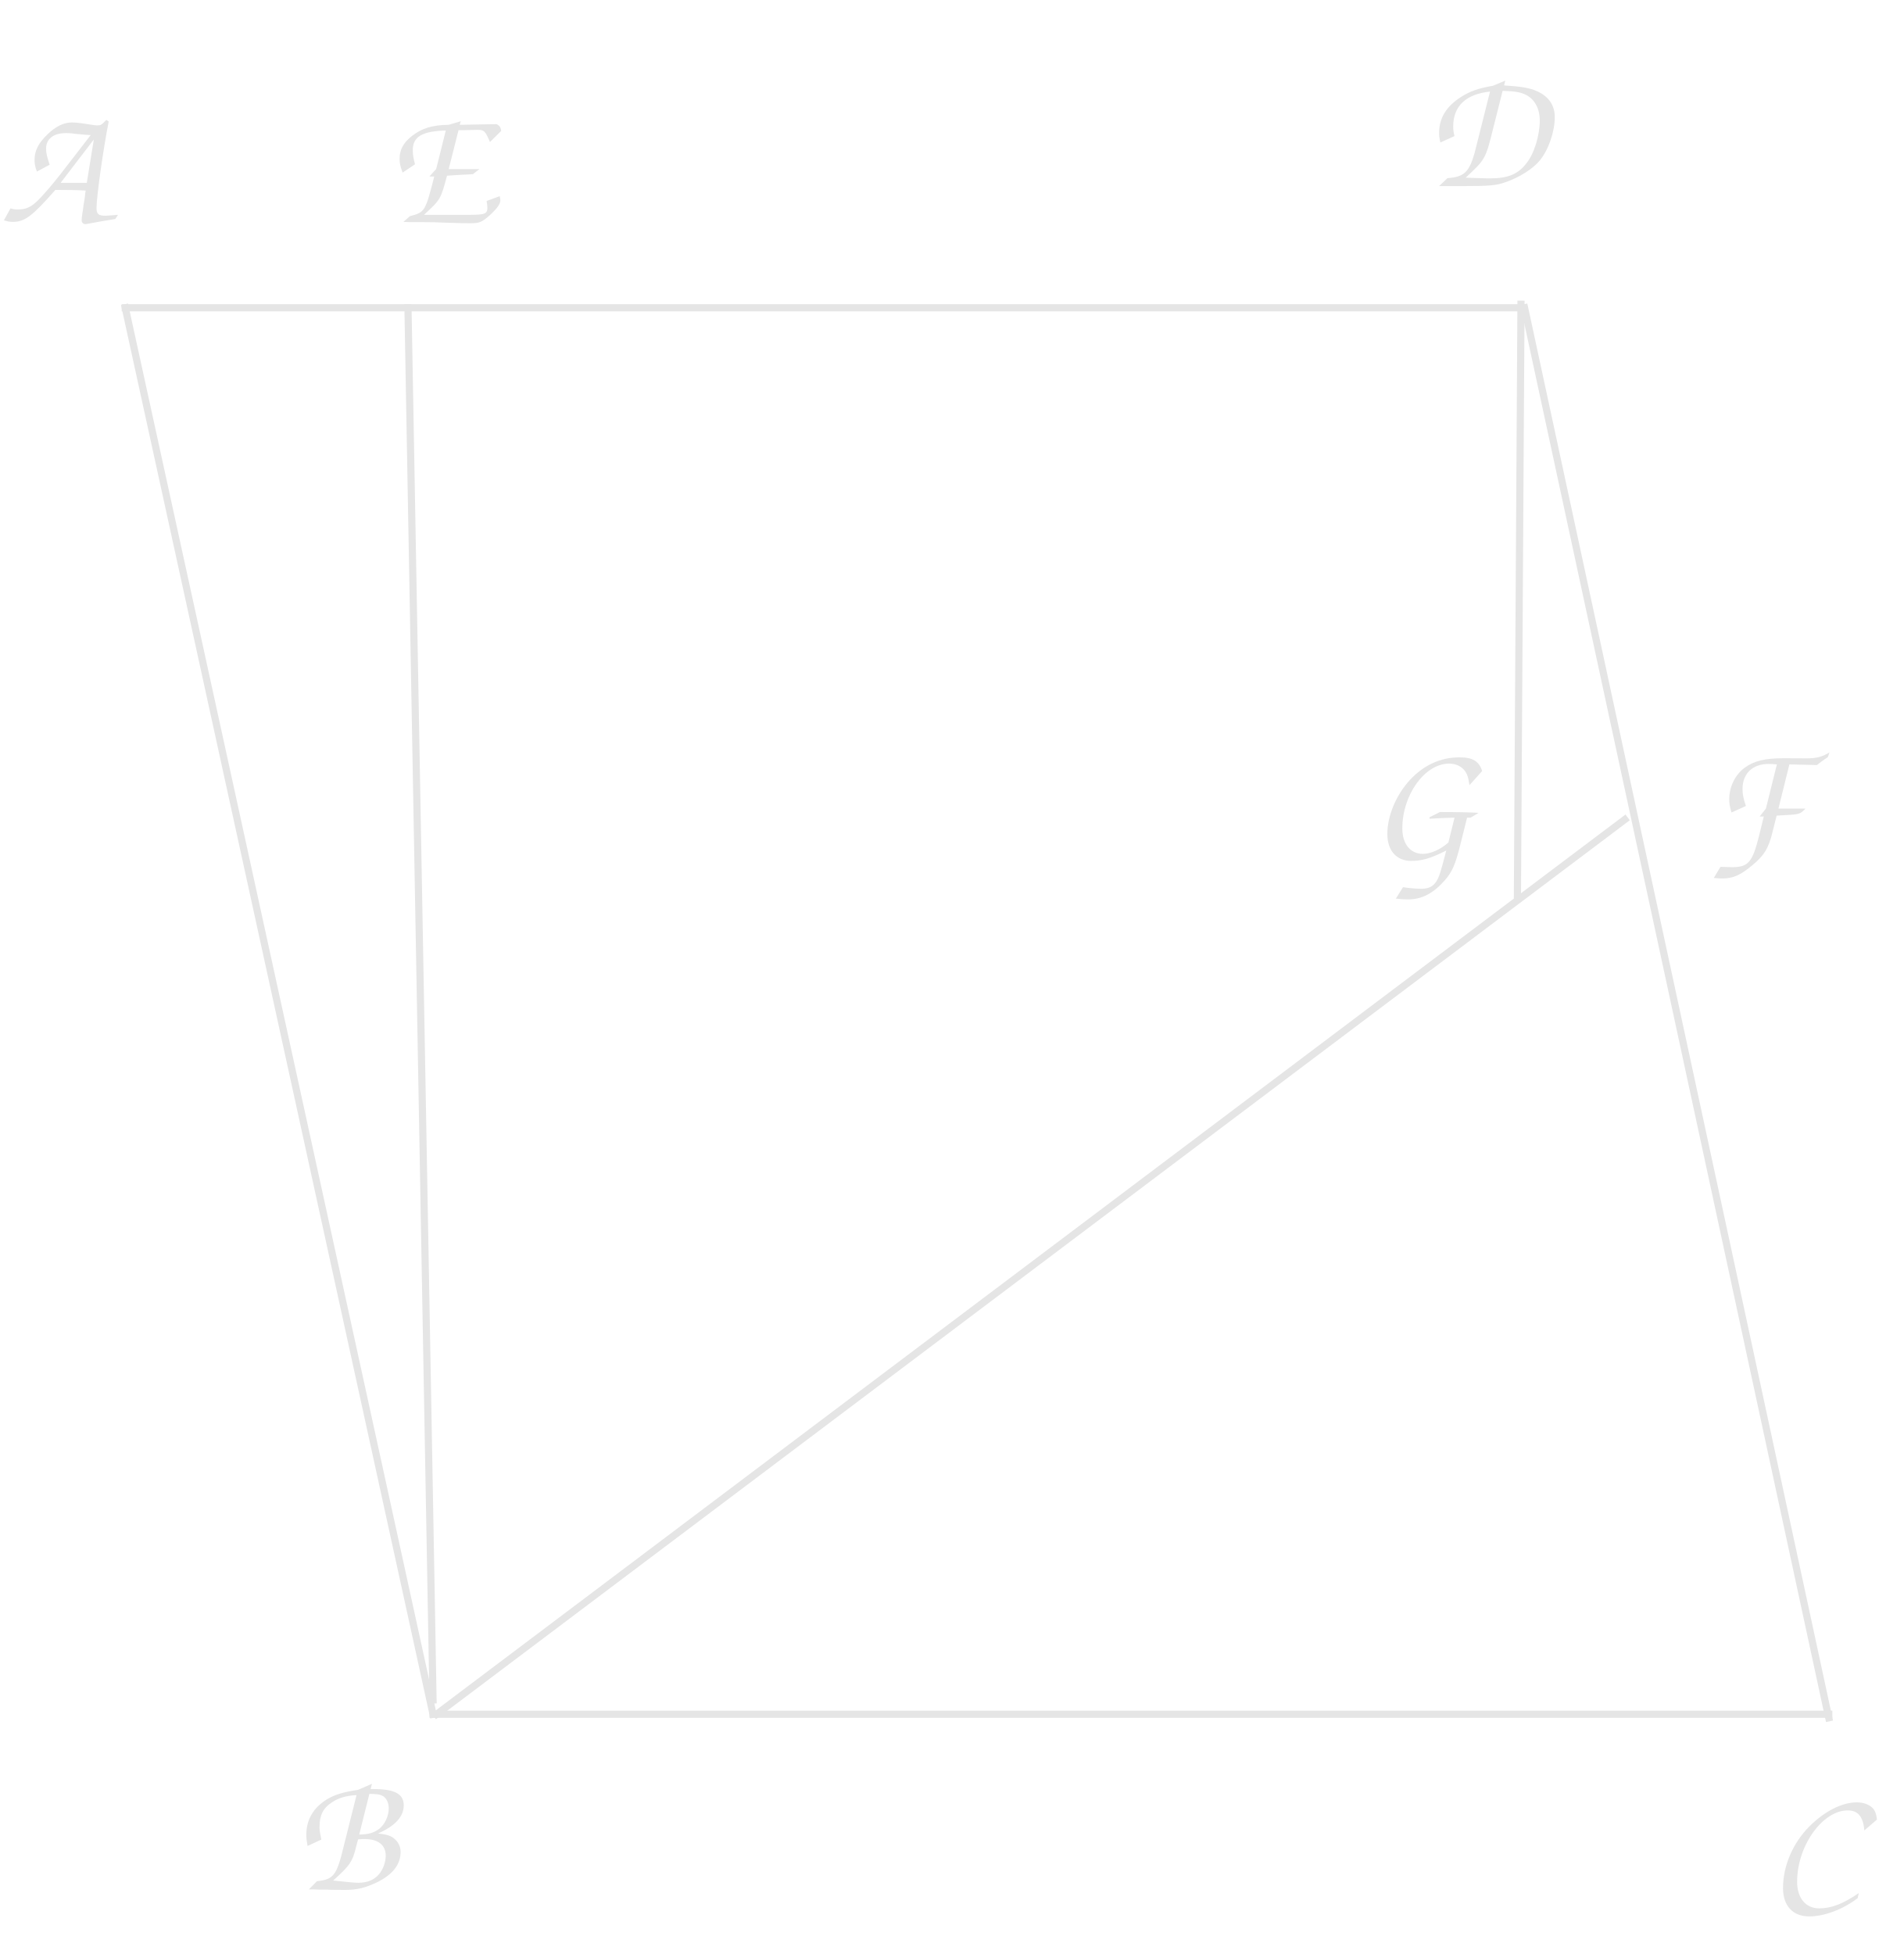
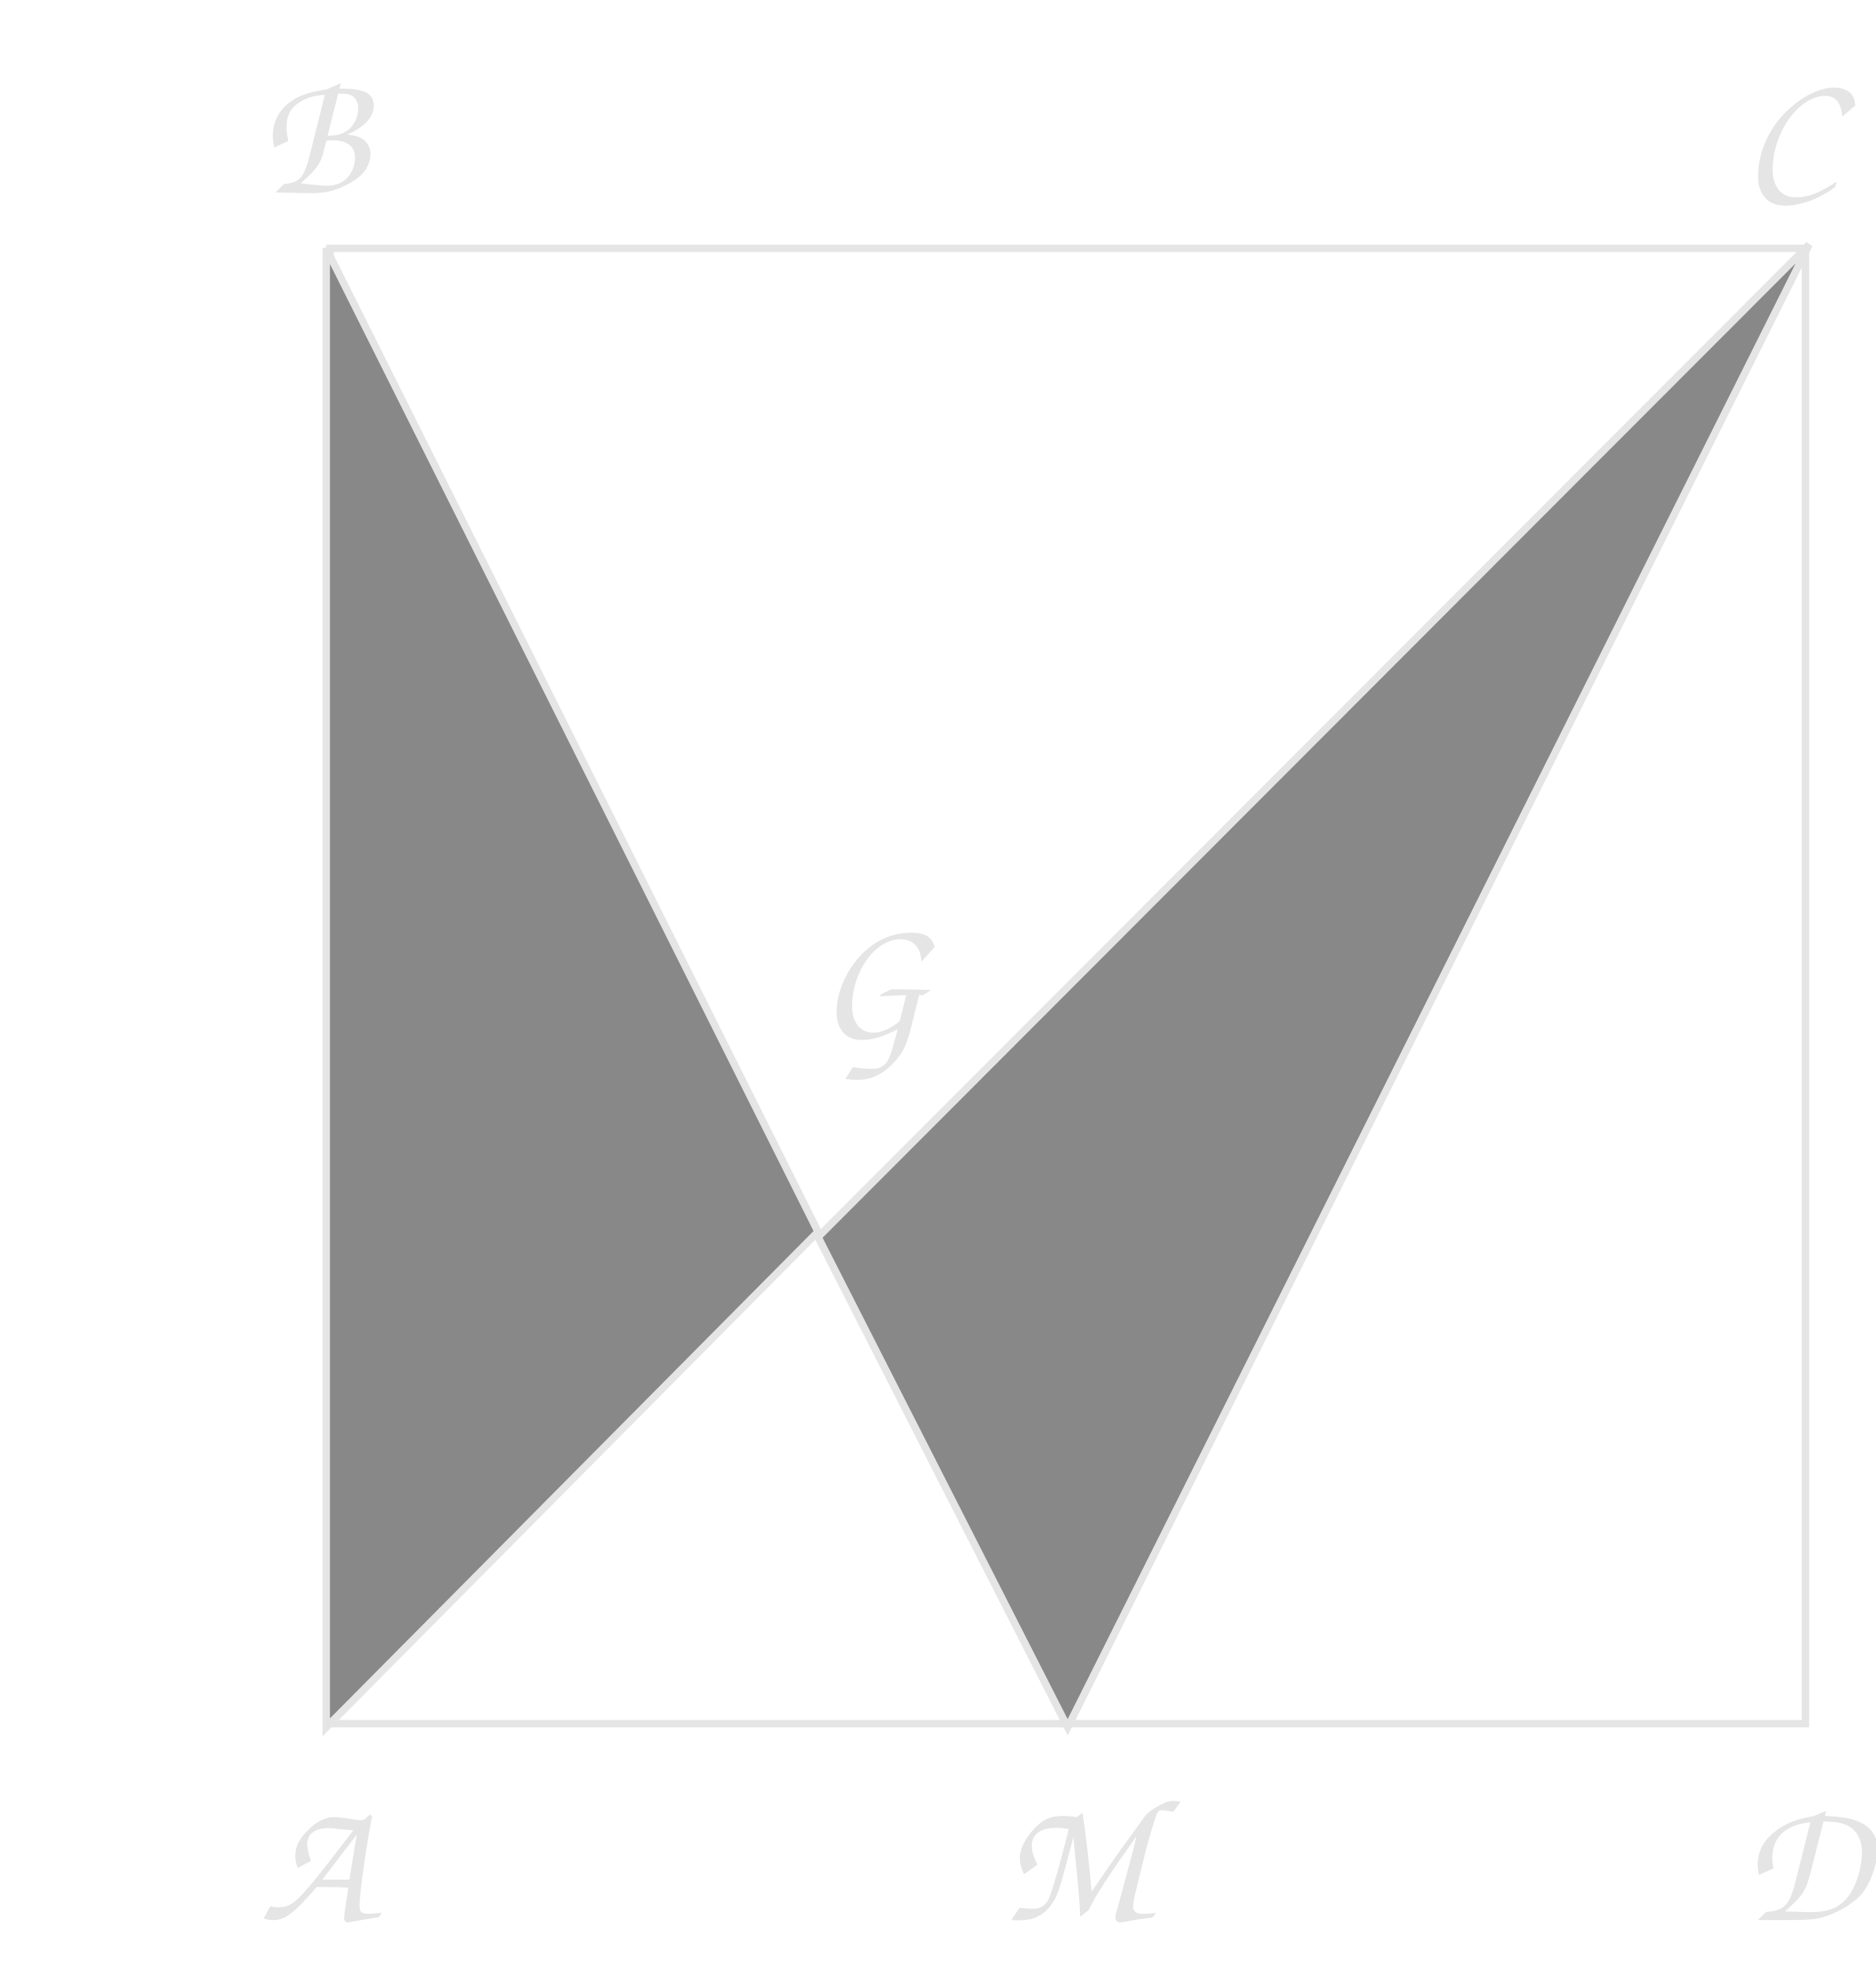
- <svg xmlns="http://www.w3.org/2000/svg" width="266px" height="273px" viewBox="0 0 266 273" version="1.1">
+ <svg xmlns="http://www.w3.org/2000/svg" width="253px" height="266px" viewBox="0 0 253 266" version="1.1">
  <g id="页面-1" stroke="none" stroke-width="1" fill="none" fill-rule="evenodd">
-     <path d="M17.5,43 L212.5,43" id="直线" stroke="#E5E5E5" stroke-linecap="square" />
-     <path d="M60.5,239.5 L255.5,239.5" id="直线-copy" stroke="#E5E5E5" stroke-linecap="square" />
-     <path d="M-38,142 L156.5,138.5" id="直线-copy-2" stroke="#E5E5E5" stroke-linecap="square" transform="translate(59, 140.5) rotate(-90) translate(-59, -140.5) " />
-     <path d="M17.5,43 L60.5,239.5" id="直线-2" stroke="#E5E5E5" stroke-linecap="square" />
-     <path d="M213,43 L255.5,240" id="直线-3" stroke="#E5E5E5" stroke-linecap="square" />
-     <path d="M61,239.5 L227,114.5" id="直线-5" stroke="#E5E5E5" stroke-linecap="square" />
-     <path d="M212.5,42.5 L212,125.5" id="直线-6" stroke="#E5E5E5" stroke-linecap="square" />
-     <text id="A" font-family="ComicSansMS, Comic Sans MS" font-size="24" font-weight="normal" fill="#E5E5E5">
-       <tspan x="0" y="31">A</tspan>
+     <rect id="矩形" stroke="#E5E5E5" x="44.5" y="33.5" width="199" height="199" />
+     <polygon id="三角形" stroke="#E5E5E5" fill="#888888" points="44 33.5 110.332 166.148 44 233" />
+     <polygon id="三角形" stroke="#E5E5E5" fill="#888888" points="244 33 144 233 110.332 166.859" />
+     <text id="B" font-family="ComicSansMS, Comic Sans MS" font-size="24" font-weight="normal" fill="#E5E5E5">
+       <tspan x="35" y="26">B</tspan>
    </text>
-     <text id="B" font-family="ComicSansMS, Comic Sans MS" font-size="24" font-weight="normal" fill="#E5E5E5">
-       <tspan x="41" y="264">B</tspan>
+     <text id="A-Copy" font-family="ComicSansMS, Comic Sans MS" font-size="24" font-weight="normal" fill="#E5E5E5">
+       <tspan x="35" y="259">A</tspan>
+     </text>
+     <text id="D" font-family="ComicSansMS, Comic Sans MS" font-size="24" font-weight="normal" fill="#E5E5E5">
+       <tspan x="235" y="259">D</tspan>
    </text>
    <text id="C" font-family="ComicSansMS, Comic Sans MS" font-size="24" font-weight="normal" fill="#E5E5E5">
-       <tspan x="247" y="266">C</tspan>
+       <tspan x="235" y="26">C</tspan>
    </text>
-     <text id="E" font-family="ComicSansMS, Comic Sans MS" font-size="24" font-weight="normal" fill="#E5E5E5">
-       <tspan x="54" y="31">E</tspan>
-     </text>
-     <text id="D" font-family="ComicSansMS, Comic Sans MS" font-size="24" font-weight="normal" fill="#E5E5E5">
-       <tspan x="199" y="26">D</tspan>
+     <text id="M" font-family="ComicSansMS, Comic Sans MS" font-size="24" font-weight="normal" fill="#E5E5E5">
+       <tspan x="135" y="259">M</tspan>
    </text>
    <text id="G" font-family="ComicSansMS, Comic Sans MS" font-size="24" font-weight="normal" fill="#E5E5E5">
-       <tspan x="191" y="120">G</tspan>
-     </text>
-     <text id="F" font-family="ComicSansMS, Comic Sans MS" font-size="24" font-weight="normal" fill="#E5E5E5">
-       <tspan x="238" y="120">F</tspan>
+       <tspan x="110" y="140">G</tspan>
    </text>
  </g>
</svg>
